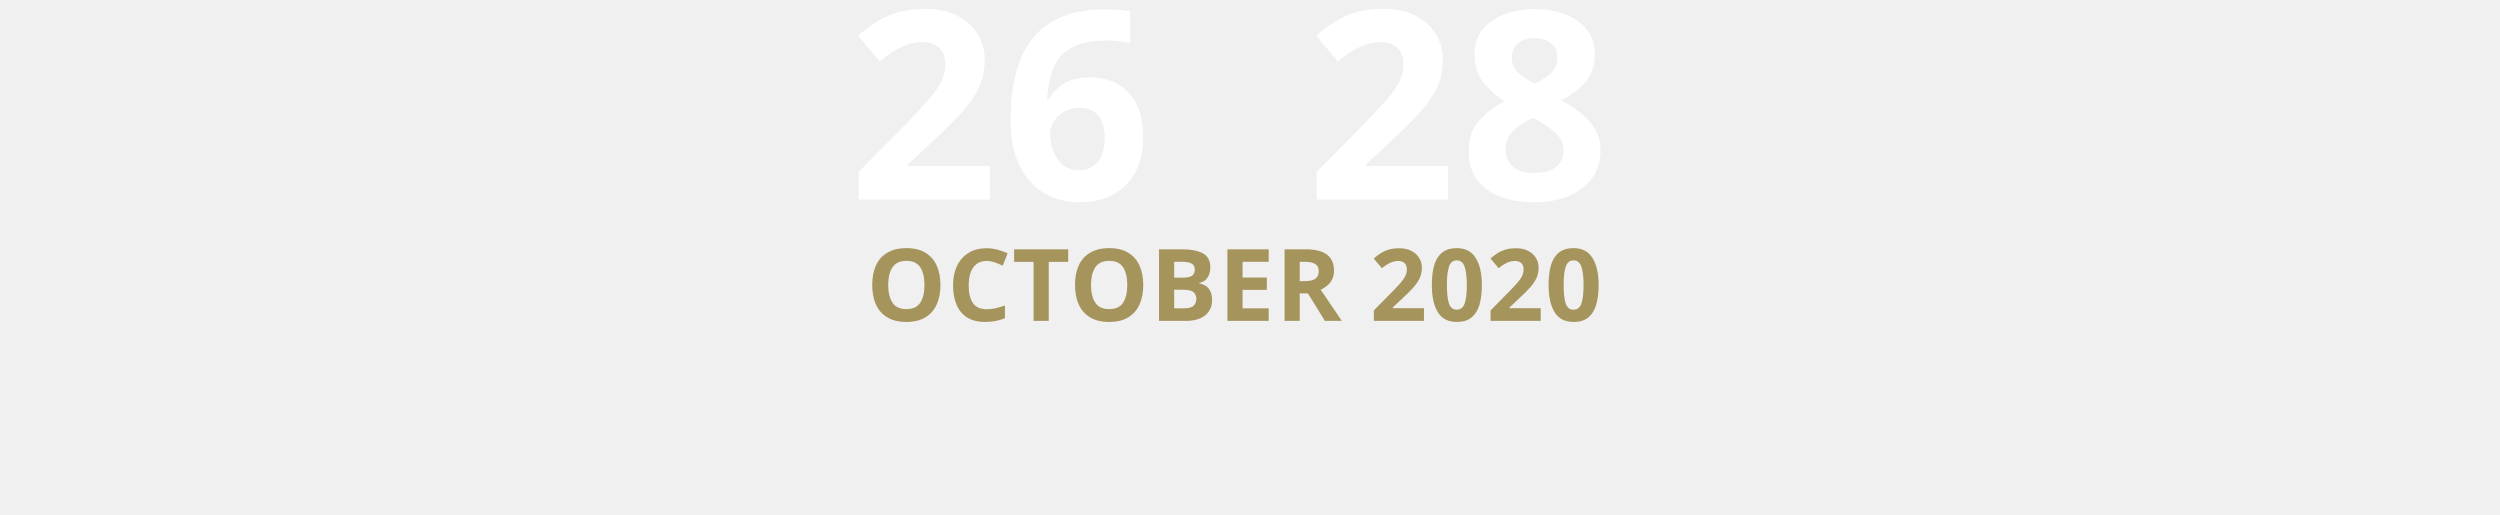
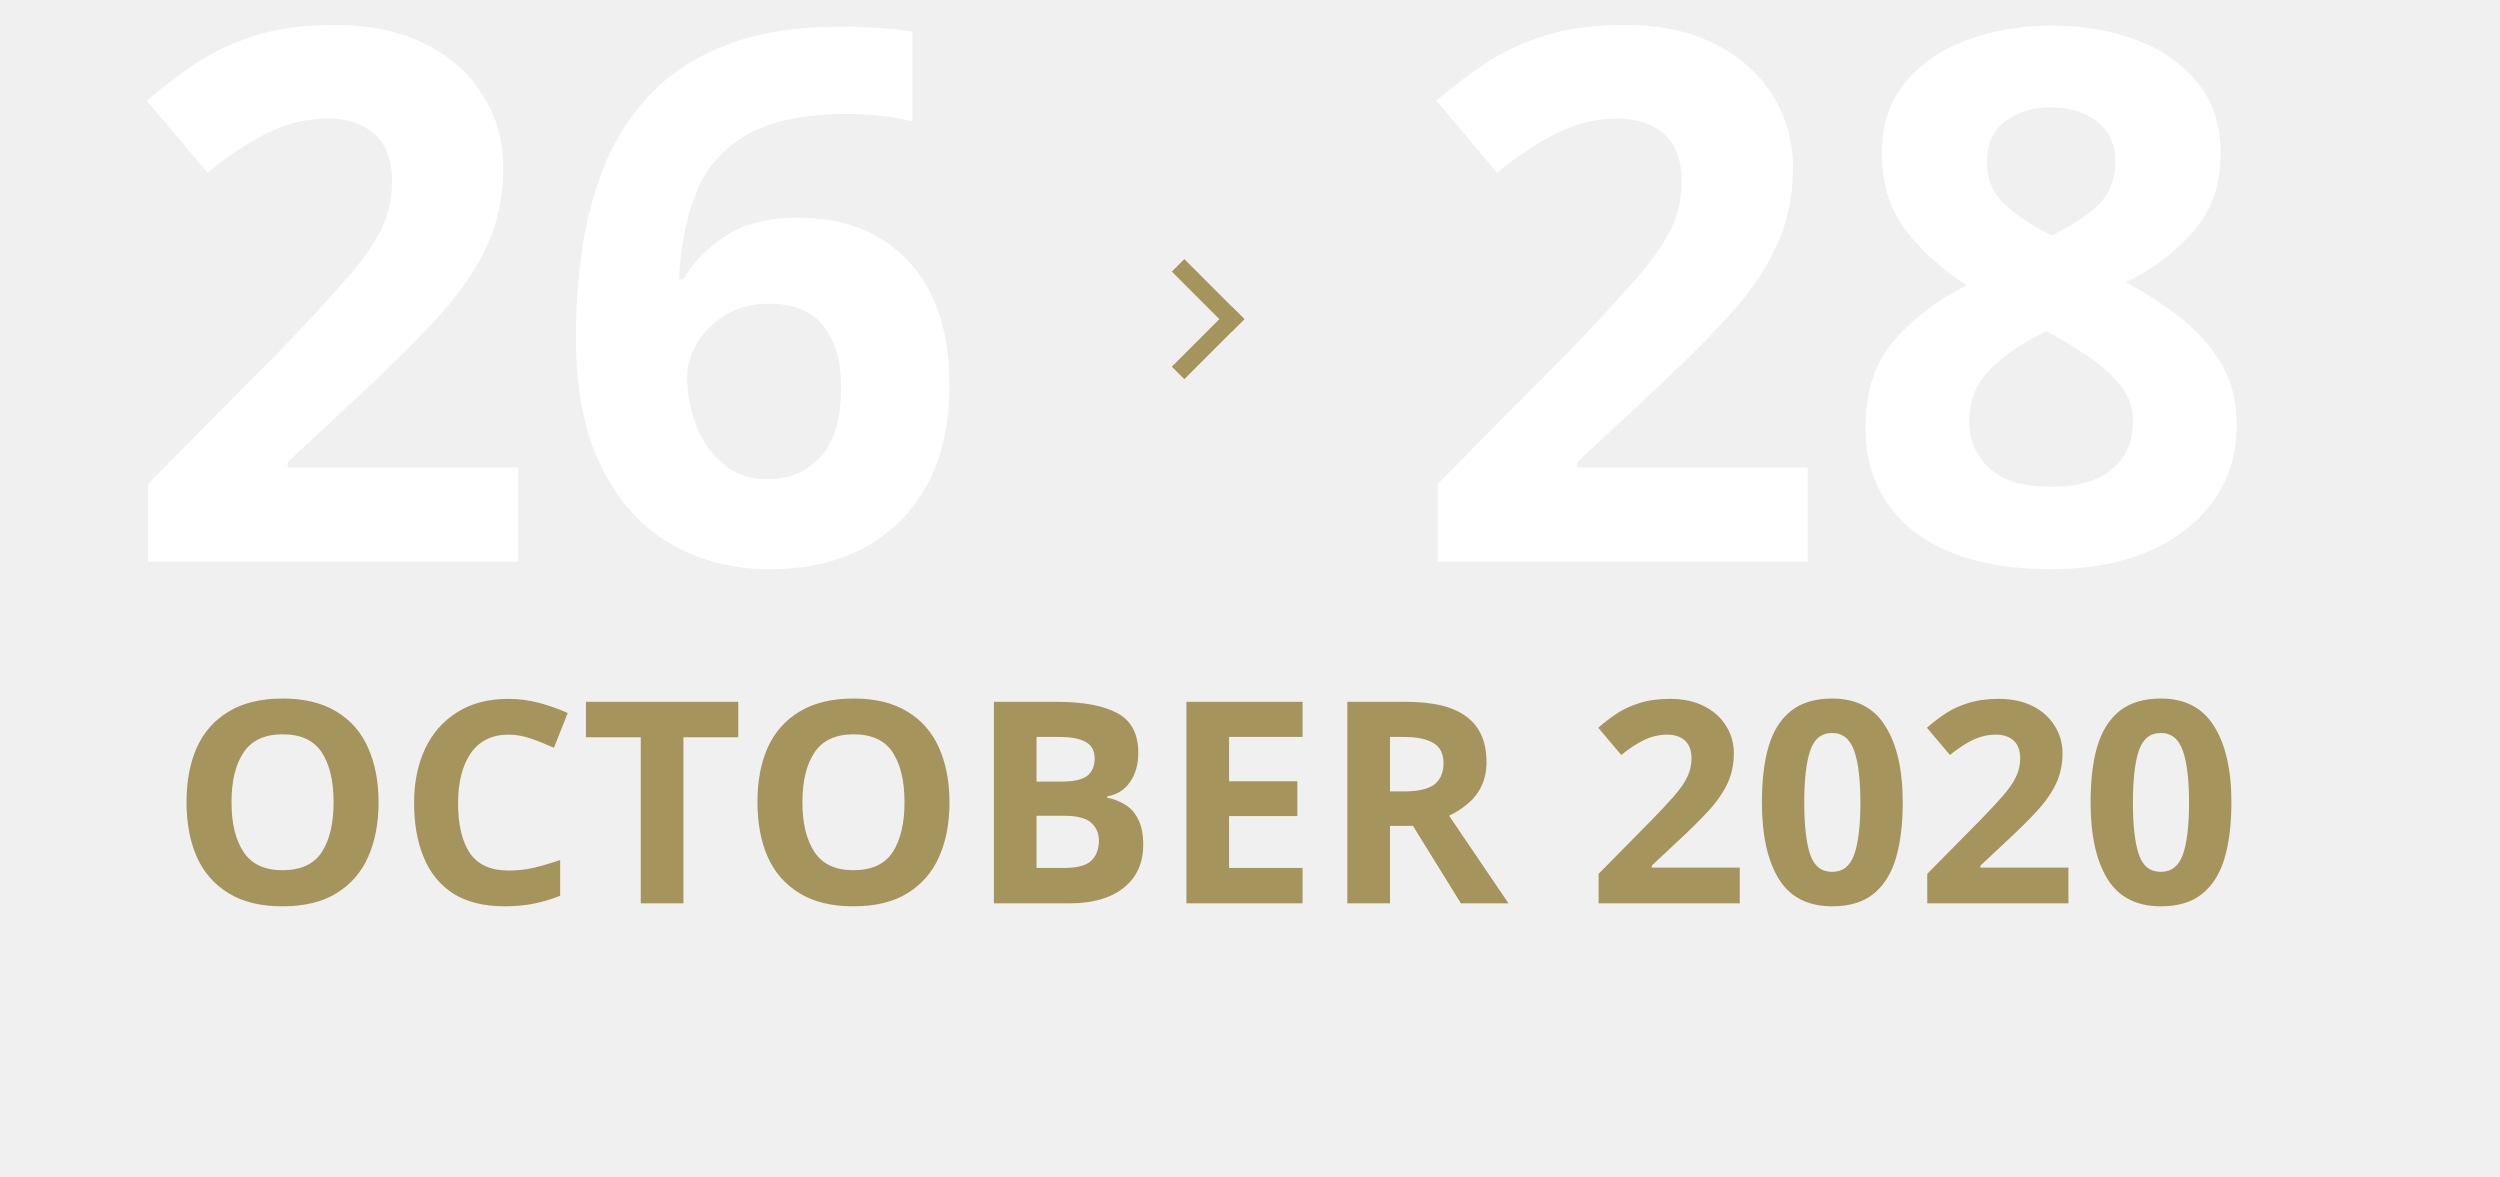
- <svg xmlns="http://www.w3.org/2000/svg" width="335px" height="69px" viewBox="0 0 335 69" version="1.1">
-   <g id="Symbols" stroke="none" stroke-width="1" fill="none" fill-rule="evenodd" line-spacing="15.12">
-     <g id="MENU" transform="translate(-21, -84)">
-       <g id="Group">
-         <g transform="translate(21, 95)">
-           <g id="Group-6">
-             <text id="26-28" font-family="Museo900-Regular, Museo" font-size="35.28" font-weight="700" letter-spacing="0.353">
-               <tspan x="113.645" y="15.733" fill="#FFFFFF">26 </tspan>
-               <tspan x="165.507" y="15.733" fill="#A6945D"> </tspan>
-               <tspan x="175.032" y="15.733" fill="#FFFFFF">28</tspan>
-             </text>
-             <text id="October-2020" font-family="UniversLTStd-Bold, Univers LT Std" font-size="13.44" font-weight="bold" letter-spacing="0.134" fill="#A6945D">
-               <tspan x="116.099" y="32">OCTOBER  2020</tspan>
-             </text>
-           </g>
+ <svg xmlns="http://www.w3.org/2000/svg" width="119px" height="56px" viewBox="0 0 119 56" version="1.1">
+   <g id="Symbols" stroke="none" stroke-width="1" fill="none" fill-rule="evenodd">
+     <g id="MENU" transform="translate(-129, -84)">
+       <g id="Group-6" transform="translate(129, 95)">
+         <g id="FLECHE" transform="translate(56.12216, 1.676471)" stroke="#A6945D" stroke-linecap="square" stroke-width="0.84">
+           <line x1="0.251" y1="0.251" x2="2.514" y2="2.515" id="Line-2" />
+           <line x1="0.251" y1="2.766" x2="2.514" y2="5.029" id="Line-2" transform="translate(1.257102, 3.772059) scale(1, -1) translate(-1.257102, -3.772059) " />
        </g>
+         <text id="26-28" font-family="Museo900-Regular, Museo" font-size="35.28" font-weight="700" line-spacing="15.12" letter-spacing="0.353">
+           <tspan x="5.645" y="15.733" fill="#FFFFFF">26 </tspan>
+           <tspan x="57.507" y="15.733" fill="#A6945D"> </tspan>
+           <tspan x="67.032" y="15.733" fill="#FFFFFF">28</tspan>
+         </text>
+         <text id="October-2020" font-family="UniversLTStd-Bold, Univers LT Std" font-size="13.44" font-weight="bold" line-spacing="15.12" letter-spacing="0.134" fill="#A6945D">
+           <tspan x="8.099" y="32">OCTOBER  2020</tspan>
+         </text>
      </g>
    </g>
  </g>
</svg>
